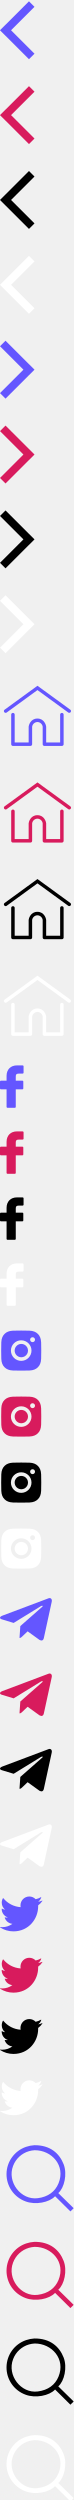
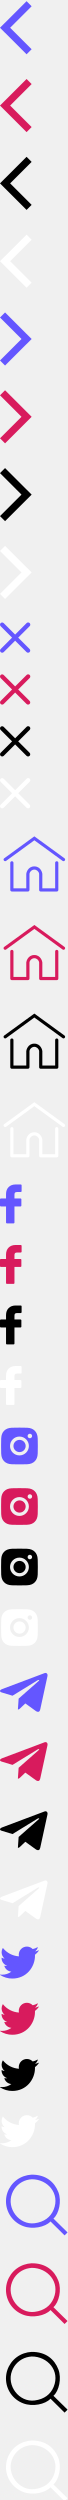
<svg xmlns="http://www.w3.org/2000/svg" xmlns:xlink="http://www.w3.org/1999/xlink">
  <symbol id="icon-arr-left" viewBox="0 0 15 26">
    <path fill-rule="evenodd" clip-rule="evenodd" d="M0 12.847l2.341 2.341.009-.008 9.941 9.941 2.341-2.34-9.941-9.942 9.941-9.941-2.34-2.342-9.942 9.942-.009-.009L0 12.83l.009.009-.009.008z" />
  </symbol>
  <symbol id="icon-arr-right" viewBox="0 0 15 26">
    <path fill-rule="evenodd" clip-rule="evenodd" d="M14.632 12.83l-2.341-2.34-.008.008L2.34.556 0 2.898l9.941 9.94L0 22.78l2.341 2.341 9.941-9.941.009.009 2.341-2.342-.008-.008.008-.009z" />
+   </symbol>
+   <symbol id="icon-close" viewBox="0 0 14 14">
+     <path fill-rule="evenodd" clip-rule="evenodd" d="M.293.293a1 1 0 011.414 0L7 5.586 12.293.293a1 1 0 111.414 1.414L8.414 7l5.293 5.293a1 1 0 01-1.414 1.414L7 8.414l-5.293 5.293a1 1 0 01-1.414-1.414L5.586 7 .293 1.707a1 1 0 010-1.414z" />
  </symbol>
  <symbol id="icon-home" viewBox="0 0 31 31">
    <path d="M29.838 13.1a.71.71 0 01.156.992l-.034.046a.71.71 0 01-.992.156L15.891 4.771 2.814 14.3a.71.71 0 01-.992-.156l-.033-.044a.71.71 0 01.155-1L15.891 2.944zm-13.945 5.22a2.32 2.32 0 012.215 1.959V27.757a.708.708 0 00.258.548l.027.021a.708.708 0 00.425.141h7.464a.71.71 0 00.71-.71V15.172a.71.71 0 00-.71-.71h-.056a.71.71 0 00-.71.71v11.813h-5.931v-6.7c0-.392-.714-3.436-3.692-3.436h-.043c-2.978 0-3.692 3.044-3.692 3.436v6.7h-5.93V15.172a.71.71 0 00-.71-.71h-.057a.71.71 0 00-.71.71v12.58a.71.71 0 00.71.71h7.464a.708.708 0 00.425-.141l.027-.021a.708.708 0 00.258-.548v-7.468a2.32 2.32 0 012.215-1.959h.044z" fill-rule="evenodd" />
  </symbol>
  <symbol id="icon-soc-fb" viewBox="0 0 10 18">
    <path fill-rule="evenodd" clip-rule="evenodd" d="M9.623.004L7.225 0C4.53 0 2.789 1.739 2.789 4.43v2.042H.377A.372.372 0 000 6.84V9.8c0 .203.169.367.377.367H2.79v7.467c0 .203.169.367.377.367h3.146a.372.372 0 00.378-.367v-7.467h2.82a.372.372 0 00.376-.367l.002-2.96c0-.097-.04-.19-.11-.26a.383.383 0 00-.268-.107H6.69V4.741c0-.832.203-1.255 1.317-1.255h1.616A.372.372 0 0010 3.119V.37a.372.372 0 00-.377-.367z" />
  </symbol>
  <symbol id="icon-soc-inst" viewBox="0 0 18 18">
    <path fill-rule="evenodd" clip-rule="evenodd" d="M9 .5c2.309 0 2.598.01 3.505.051.904.041 1.522.185 2.063.395a4.166 4.166 0 011.505.98c.473.473.764.947.98 1.506.21.54.355 1.159.396 2.063.041.907.051 1.197.051 3.505 0 2.309-.01 2.598-.051 3.505-.041.904-.185 1.522-.395 2.063a4.167 4.167 0 01-.98 1.505 4.167 4.167 0 01-1.506.98c-.54.21-1.159.355-2.063.396-.907.041-1.197.051-3.505.051s-2.598-.01-3.505-.051c-.904-.041-1.522-.185-2.063-.395a4.167 4.167 0 01-1.505-.98 4.166 4.166 0 01-.98-1.506c-.21-.54-.355-1.159-.396-2.063C.51 11.598.5 11.308.5 9s.01-2.598.051-3.505c.041-.904.185-1.522.395-2.063a4.166 4.166 0 01.98-1.505 4.166 4.166 0 011.506-.98C3.972.736 4.591.591 5.495.55 6.402.51 6.692.5 9 .5zm-.003 11.33a2.833 2.833 0 100-5.665 2.833 2.833 0 000 5.665zm0-7.196a4.363 4.363 0 110 8.727 4.363 4.363 0 010-8.727zm5.859-.262a1.039 1.039 0 11-2.078 0 1.039 1.039 0 012.078 0z" />
  </symbol>
  <symbol id="icon-soc-tgm" viewBox="0 0 22 22">
    <path d="M20.515 2.118L1.027 9.45c-1.33.52-1.322 1.245-.244 1.567l5.004 1.523 11.576-7.125c.547-.325 1.047-.15.636.205L8.62 13.878h-.002l.002.001-.345 5.031c.506 0 .729-.226 1.012-.493l2.43-2.305 5.056 3.642c.931.501 1.6.244 1.833-.841l3.318-15.257c.34-1.329-.52-1.93-1.409-1.538z" />
  </symbol>
  <symbol id="icon-soc-tw" viewBox="0 0 18 16">
    <path fill-rule="evenodd" clip-rule="evenodd" d="M17.979 2.363a.088.088 0 00-.105-.024 7.152 7.152 0 01-1.687.516A3.777 3.777 0 0017.504.988a.09.09 0 00-.03-.098.089.089 0 00-.101-.007 7.177 7.177 0 01-2.245.874A3.745 3.745 0 0012.428.6c-2.066 0-3.746 1.696-3.746 3.781 0 .252.024.502.072.744A10.297 10.297 0 011.4 1.31a.09.09 0 00-.147.012 3.806 3.806 0 00-.507 1.9c0 1.16.522 2.243 1.41 2.958a3.557 3.557 0 01-1.307-.426.088.088 0 00-.088 0 .09.09 0 00-.045.077v.048A3.79 3.79 0 003.349 9.49c-.408.066-.83.062-1.245-.018a.09.09 0 00-.102.116A3.752 3.752 0 005.253 12.2a7.154 7.154 0 01-4.292 1.412c-.287 0-.577-.017-.861-.05a.09.09 0 00-.095.058.09.09 0 00.036.106A10.38 10.38 0 005.694 15.4c6.568 0 10.492-5.385 10.492-10.591 0-.145-.002-.29-.008-.433a7.51 7.51 0 001.807-1.905.091.091 0 00-.006-.108z" />
  </symbol>
  <symbol id="icon-zoom" viewBox="0 0 33 31">
    <path d="M14.55 2.124c6.663-.09 10.64 3.4 12.455 8.094 1.594 4.126.287 10.023-2.27 12.2l.029.057 6.46 6.343-.024.082-1.314 1.3-.058-.029L23.4 23.8l-.087.029c-2.413 2.564-8.251 3.746-12.513 2.119a12.277 12.277 0 01.262-23.135 13.368 13.368 0 013.488-.689zm.15 2.124a11.343 11.343 0 00-2.386.4 10.236 10.236 0 00-6.751 6.229C2.9 17.7 8.863 25.534 16.034 24.6c4.406-.574 7.351-2.81 8.788-6.286 3.093-7.48-2.815-14.102-10.122-14.066z" fill-rule="evenodd" />
  </symbol>
  <view id="icon-arr-left-view-lil" viewBox="0 0 15 26" />
  <view id="icon-arr-left-view-purp" viewBox="0 36 15 26" />
  <view id="icon-arr-left-view-black" viewBox="0 72 15 26" />
  <view id="icon-arr-left-view-white" viewBox="0 108 15 26" />
  <view id="icon-arr-right-view-lil" viewBox="0 144 15 26" />
  <view id="icon-arr-right-view-purp" viewBox="0 180 15 26" />
  <view id="icon-arr-right-view-black" viewBox="0 216 15 26" />
  <view id="icon-arr-right-view-white" viewBox="0 252 15 26" />
-   <view id="icon-home-view-lil" viewBox="0 288 31 31" />
-   <view id="icon-home-view-purp" viewBox="0 329 31 31" />
-   <view id="icon-home-view-black" viewBox="0 370 31 31" />
-   <view id="icon-home-view-white" viewBox="0 411 31 31" />
-   <view id="icon-soc-fb-view-lil" viewBox="0 452 10 18" />
-   <view id="icon-soc-fb-view-purp" viewBox="0 480 10 18" />
-   <view id="icon-soc-fb-view-black" viewBox="0 508 10 18" />
-   <view id="icon-soc-fb-view-white" viewBox="0 536 10 18" />
-   <view id="icon-soc-inst-view-lil" viewBox="0 564 18 18" />
-   <view id="icon-soc-inst-view-purp" viewBox="0 592 18 18" />
-   <view id="icon-soc-inst-view-black" viewBox="0 620 18 18" />
-   <view id="icon-soc-inst-view-white" viewBox="0 648 18 18" />
-   <view id="icon-soc-tgm-view-lil" viewBox="0 676 22 22" />
-   <view id="icon-soc-tgm-view-purp" viewBox="0 708 22 22" />
-   <view id="icon-soc-tgm-view-black" viewBox="0 740 22 22" />
-   <view id="icon-soc-tgm-view-white" viewBox="0 772 22 22" />
-   <view id="icon-soc-tw-view-lil" viewBox="0 804 18 16" />
-   <view id="icon-soc-tw-view-purp" viewBox="0 830 18 16" />
-   <view id="icon-soc-tw-view-black" viewBox="0 856 18 16" />
-   <view id="icon-soc-tw-view-white" viewBox="0 882 18 16" />
-   <view id="icon-zoom-view-lil" viewBox="0 908 33 31" />
-   <view id="icon-zoom-view-purp" viewBox="0 949 33 31" />
-   <view id="icon-zoom-view-black" viewBox="0 990 33 31" />
-   <view id="icon-zoom-view-white" viewBox="0 1031 33 31" />
+   <view id="icon-close-view-lil" viewBox="0 288 14 14" />
+   <view id="icon-close-view-purp" viewBox="0 312 14 14" />
+   <view id="icon-close-view-black" viewBox="0 336 14 14" />
+   <view id="icon-close-view-white" viewBox="0 360 14 14" />
+   <view id="icon-home-view-lil" viewBox="0 384 31 31" />
+   <view id="icon-home-view-purp" viewBox="0 425 31 31" />
+   <view id="icon-home-view-black" viewBox="0 466 31 31" />
+   <view id="icon-home-view-white" viewBox="0 507 31 31" />
+   <view id="icon-soc-fb-view-lil" viewBox="0 548 10 18" />
+   <view id="icon-soc-fb-view-purp" viewBox="0 576 10 18" />
+   <view id="icon-soc-fb-view-black" viewBox="0 604 10 18" />
+   <view id="icon-soc-fb-view-white" viewBox="0 632 10 18" />
+   <view id="icon-soc-inst-view-lil" viewBox="0 660 18 18" />
+   <view id="icon-soc-inst-view-purp" viewBox="0 688 18 18" />
+   <view id="icon-soc-inst-view-black" viewBox="0 716 18 18" />
+   <view id="icon-soc-inst-view-white" viewBox="0 744 18 18" />
+   <view id="icon-soc-tgm-view-lil" viewBox="0 772 22 22" />
+   <view id="icon-soc-tgm-view-purp" viewBox="0 804 22 22" />
+   <view id="icon-soc-tgm-view-black" viewBox="0 836 22 22" />
+   <view id="icon-soc-tgm-view-white" viewBox="0 868 22 22" />
+   <view id="icon-soc-tw-view-lil" viewBox="0 900 18 16" />
+   <view id="icon-soc-tw-view-purp" viewBox="0 926 18 16" />
+   <view id="icon-soc-tw-view-black" viewBox="0 952 18 16" />
+   <view id="icon-soc-tw-view-white" viewBox="0 978 18 16" />
+   <view id="icon-zoom-view-lil" viewBox="0 1004 33 31" />
+   <view id="icon-zoom-view-purp" viewBox="0 1045 33 31" />
+   <view id="icon-zoom-view-black" viewBox="0 1086 33 31" />
+   <view id="icon-zoom-view-white" viewBox="0 1127 33 31" />
  <use xlink:href="#icon-arr-left" x="0" y="0" width="15" height="26" style="fill:#6456FF" />
  <use xlink:href="#icon-arr-left" x="0" y="36" width="15" height="26" style="fill:#D81B5D" />
  <use xlink:href="#icon-arr-left" x="0" y="72" width="15" height="26" style="fill:#000000" />
  <use xlink:href="#icon-arr-left" x="0" y="108" width="15" height="26" style="fill:#ffffff" />
  <use xlink:href="#icon-arr-right" x="0" y="144" width="15" height="26" style="fill:#6456FF" />
  <use xlink:href="#icon-arr-right" x="0" y="180" width="15" height="26" style="fill:#D81B5D" />
  <use xlink:href="#icon-arr-right" x="0" y="216" width="15" height="26" style="fill:#000000" />
  <use xlink:href="#icon-arr-right" x="0" y="252" width="15" height="26" style="fill:#ffffff" />
-   <use xlink:href="#icon-home" x="0" y="288" width="31" height="31" style="fill:#6456FF" />
-   <use xlink:href="#icon-home" x="0" y="329" width="31" height="31" style="fill:#D81B5D" />
-   <use xlink:href="#icon-home" x="0" y="370" width="31" height="31" style="fill:#000000" />
-   <use xlink:href="#icon-home" x="0" y="411" width="31" height="31" style="fill:#ffffff" />
-   <use xlink:href="#icon-soc-fb" x="0" y="452" width="10" height="18" style="fill:#6456FF" />
-   <use xlink:href="#icon-soc-fb" x="0" y="480" width="10" height="18" style="fill:#D81B5D" />
-   <use xlink:href="#icon-soc-fb" x="0" y="508" width="10" height="18" style="fill:#000000" />
-   <use xlink:href="#icon-soc-fb" x="0" y="536" width="10" height="18" style="fill:#ffffff" />
-   <use xlink:href="#icon-soc-inst" x="0" y="564" width="18" height="18" style="fill:#6456FF" />
-   <use xlink:href="#icon-soc-inst" x="0" y="592" width="18" height="18" style="fill:#D81B5D" />
-   <use xlink:href="#icon-soc-inst" x="0" y="620" width="18" height="18" style="fill:#000000" />
-   <use xlink:href="#icon-soc-inst" x="0" y="648" width="18" height="18" style="fill:#ffffff" />
-   <use xlink:href="#icon-soc-tgm" x="0" y="676" width="22" height="22" style="fill:#6456FF" />
-   <use xlink:href="#icon-soc-tgm" x="0" y="708" width="22" height="22" style="fill:#D81B5D" />
-   <use xlink:href="#icon-soc-tgm" x="0" y="740" width="22" height="22" style="fill:#000000" />
-   <use xlink:href="#icon-soc-tgm" x="0" y="772" width="22" height="22" style="fill:#ffffff" />
-   <use xlink:href="#icon-soc-tw" x="0" y="804" width="18" height="16" style="fill:#6456FF" />
-   <use xlink:href="#icon-soc-tw" x="0" y="830" width="18" height="16" style="fill:#D81B5D" />
-   <use xlink:href="#icon-soc-tw" x="0" y="856" width="18" height="16" style="fill:#000000" />
-   <use xlink:href="#icon-soc-tw" x="0" y="882" width="18" height="16" style="fill:#ffffff" />
-   <use xlink:href="#icon-zoom" x="0" y="908" width="33" height="31" style="fill:#6456FF" />
-   <use xlink:href="#icon-zoom" x="0" y="949" width="33" height="31" style="fill:#D81B5D" />
-   <use xlink:href="#icon-zoom" x="0" y="990" width="33" height="31" style="fill:#000000" />
-   <use xlink:href="#icon-zoom" x="0" y="1031" width="33" height="31" style="fill:#ffffff" />
+   <use xlink:href="#icon-close" x="0" y="288" width="14" height="14" style="fill:#6456FF" />
+   <use xlink:href="#icon-close" x="0" y="312" width="14" height="14" style="fill:#D81B5D" />
+   <use xlink:href="#icon-close" x="0" y="336" width="14" height="14" style="fill:#000000" />
+   <use xlink:href="#icon-close" x="0" y="360" width="14" height="14" style="fill:#ffffff" />
+   <use xlink:href="#icon-home" x="0" y="384" width="31" height="31" style="fill:#6456FF" />
+   <use xlink:href="#icon-home" x="0" y="425" width="31" height="31" style="fill:#D81B5D" />
+   <use xlink:href="#icon-home" x="0" y="466" width="31" height="31" style="fill:#000000" />
+   <use xlink:href="#icon-home" x="0" y="507" width="31" height="31" style="fill:#ffffff" />
+   <use xlink:href="#icon-soc-fb" x="0" y="548" width="10" height="18" style="fill:#6456FF" />
+   <use xlink:href="#icon-soc-fb" x="0" y="576" width="10" height="18" style="fill:#D81B5D" />
+   <use xlink:href="#icon-soc-fb" x="0" y="604" width="10" height="18" style="fill:#000000" />
+   <use xlink:href="#icon-soc-fb" x="0" y="632" width="10" height="18" style="fill:#ffffff" />
+   <use xlink:href="#icon-soc-inst" x="0" y="660" width="18" height="18" style="fill:#6456FF" />
+   <use xlink:href="#icon-soc-inst" x="0" y="688" width="18" height="18" style="fill:#D81B5D" />
+   <use xlink:href="#icon-soc-inst" x="0" y="716" width="18" height="18" style="fill:#000000" />
+   <use xlink:href="#icon-soc-inst" x="0" y="744" width="18" height="18" style="fill:#ffffff" />
+   <use xlink:href="#icon-soc-tgm" x="0" y="772" width="22" height="22" style="fill:#6456FF" />
+   <use xlink:href="#icon-soc-tgm" x="0" y="804" width="22" height="22" style="fill:#D81B5D" />
+   <use xlink:href="#icon-soc-tgm" x="0" y="836" width="22" height="22" style="fill:#000000" />
+   <use xlink:href="#icon-soc-tgm" x="0" y="868" width="22" height="22" style="fill:#ffffff" />
+   <use xlink:href="#icon-soc-tw" x="0" y="900" width="18" height="16" style="fill:#6456FF" />
+   <use xlink:href="#icon-soc-tw" x="0" y="926" width="18" height="16" style="fill:#D81B5D" />
+   <use xlink:href="#icon-soc-tw" x="0" y="952" width="18" height="16" style="fill:#000000" />
+   <use xlink:href="#icon-soc-tw" x="0" y="978" width="18" height="16" style="fill:#ffffff" />
+   <use xlink:href="#icon-zoom" x="0" y="1004" width="33" height="31" style="fill:#6456FF" />
+   <use xlink:href="#icon-zoom" x="0" y="1045" width="33" height="31" style="fill:#D81B5D" />
+   <use xlink:href="#icon-zoom" x="0" y="1086" width="33" height="31" style="fill:#000000" />
+   <use xlink:href="#icon-zoom" x="0" y="1127" width="33" height="31" style="fill:#ffffff" />
</svg>
